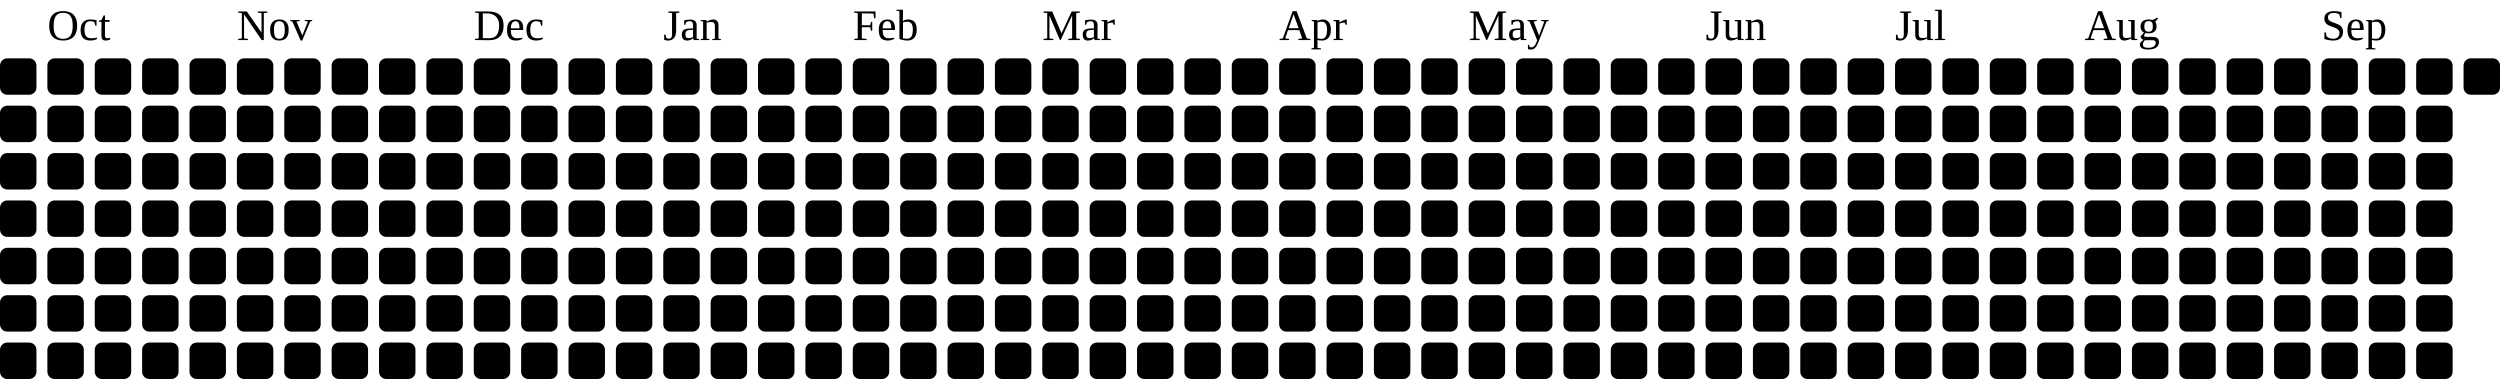
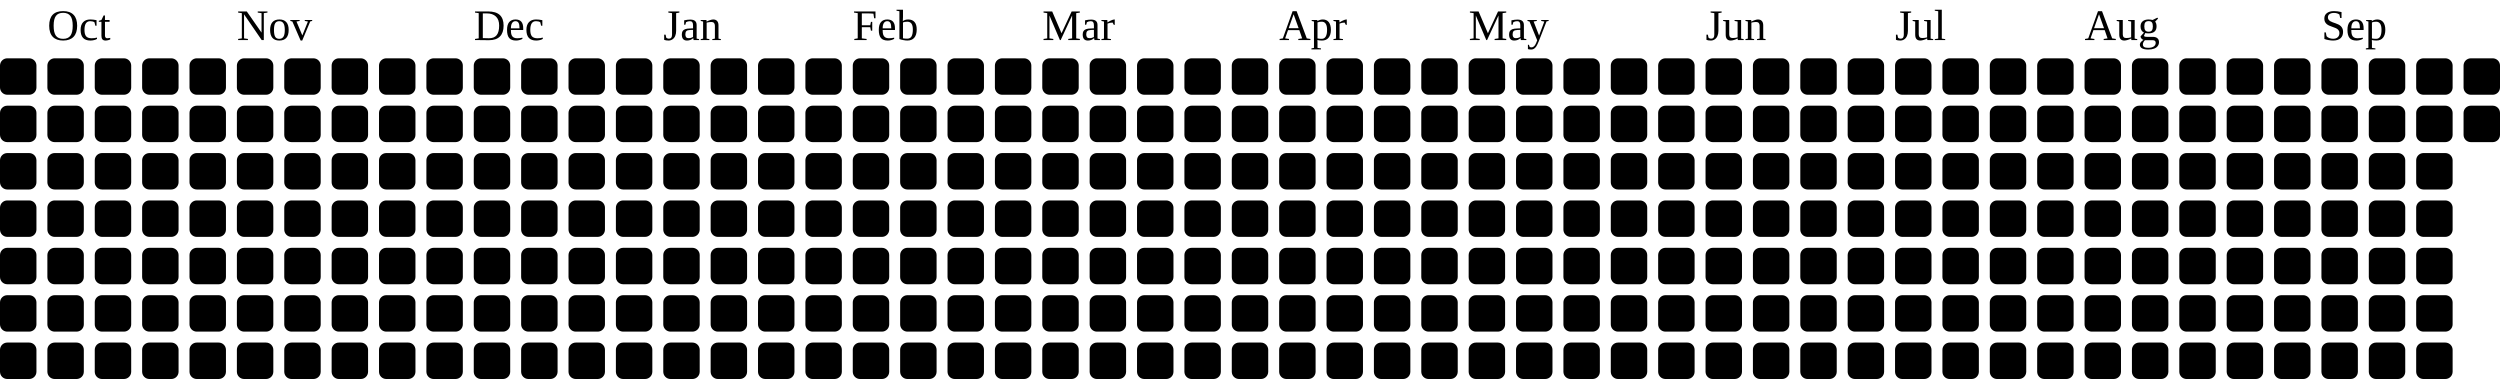
<svg xmlns="http://www.w3.org/2000/svg" role="img" aria-label="AntoninGranados's GitHub contribution graph" viewBox="0 0 686 104" width="686" height="104">
  <text x="13" y="11" class="gh-month-label">Oct</text>
  <text x="65" y="11" class="gh-month-label">Nov</text>
  <text x="130" y="11" class="gh-month-label">Dec</text>
  <text x="182" y="11" class="gh-month-label">Jan</text>
  <text x="234" y="11" class="gh-month-label">Feb</text>
  <text x="286" y="11" class="gh-month-label">Mar</text>
  <text x="351" y="11" class="gh-month-label">Apr</text>
  <text x="403" y="11" class="gh-month-label">May</text>
  <text x="468" y="11" class="gh-month-label">Jun</text>
  <text x="520" y="11" class="gh-month-label">Jul</text>
  <text x="572" y="11" class="gh-month-label">Aug</text>
  <text x="637" y="11" class="gh-month-label">Sep</text>
  <rect x="0" y="16" width="10" height="10" rx="2" ry="2" data-level="2" data-date="2025-09-28" />
  <rect x="13" y="16" width="10" height="10" rx="2" ry="2" data-level="2" data-date="2025-10-05" />
  <rect x="26" y="16" width="10" height="10" rx="2" ry="2" data-level="0" data-date="2025-10-12" />
  <rect x="39" y="16" width="10" height="10" rx="2" ry="2" data-level="0" data-date="2025-10-19" />
  <rect x="52" y="16" width="10" height="10" rx="2" ry="2" data-level="1" data-date="2025-10-26" />
  <rect x="65" y="16" width="10" height="10" rx="2" ry="2" data-level="0" data-date="2025-11-02" />
  <rect x="78" y="16" width="10" height="10" rx="2" ry="2" data-level="0" data-date="2025-11-09" />
  <rect x="91" y="16" width="10" height="10" rx="2" ry="2" data-level="2" data-date="2025-11-16" />
  <rect x="104" y="16" width="10" height="10" rx="2" ry="2" data-level="0" data-date="2025-11-23" />
  <rect x="117" y="16" width="10" height="10" rx="2" ry="2" data-level="0" data-date="2025-11-30" />
  <rect x="130" y="16" width="10" height="10" rx="2" ry="2" data-level="1" data-date="2025-12-07" />
  <rect x="143" y="16" width="10" height="10" rx="2" ry="2" data-level="0" data-date="2025-12-14" />
  <rect x="156" y="16" width="10" height="10" rx="2" ry="2" data-level="0" data-date="2025-12-21" />
  <rect x="169" y="16" width="10" height="10" rx="2" ry="2" data-level="0" data-date="2025-12-28" />
  <rect x="182" y="16" width="10" height="10" rx="2" ry="2" data-level="0" data-date="2026-01-04" />
  <rect x="195" y="16" width="10" height="10" rx="2" ry="2" data-level="1" data-date="2026-01-11" />
  <rect x="208" y="16" width="10" height="10" rx="2" ry="2" data-level="1" data-date="2026-01-18" />
  <rect x="221" y="16" width="10" height="10" rx="2" ry="2" data-level="3" data-date="2026-01-25" />
  <rect x="234" y="16" width="10" height="10" rx="2" ry="2" data-level="1" data-date="2026-02-01" />
  <rect x="247" y="16" width="10" height="10" rx="2" ry="2" data-level="2" data-date="2026-02-08" />
  <rect x="260" y="16" width="10" height="10" rx="2" ry="2" data-level="2" data-date="2026-02-15" />
  <rect x="273" y="16" width="10" height="10" rx="2" ry="2" data-level="1" data-date="2026-02-22" />
  <rect x="286" y="16" width="10" height="10" rx="2" ry="2" data-level="1" data-date="2026-03-01" />
  <rect x="299" y="16" width="10" height="10" rx="2" ry="2" data-level="0" data-date="2026-03-08" />
  <rect x="312" y="16" width="10" height="10" rx="2" ry="2" data-level="0" data-date="2026-03-15" />
  <rect x="325" y="16" width="10" height="10" rx="2" ry="2" data-level="0" data-date="2026-03-22" />
  <rect x="338" y="16" width="10" height="10" rx="2" ry="2" data-level="2" data-date="2026-03-29" />
  <rect x="351" y="16" width="10" height="10" rx="2" ry="2" data-level="0" data-date="2026-04-05" />
  <rect x="364" y="16" width="10" height="10" rx="2" ry="2" data-level="0" data-date="2026-04-12" />
  <rect x="377" y="16" width="10" height="10" rx="2" ry="2" data-level="0" data-date="2026-04-19" />
  <rect x="390" y="16" width="10" height="10" rx="2" ry="2" data-level="0" data-date="2026-04-26" />
  <rect x="403" y="16" width="10" height="10" rx="2" ry="2" data-level="0" data-date="2026-05-03" />
  <rect x="416" y="16" width="10" height="10" rx="2" ry="2" data-level="0" data-date="2026-05-10" />
  <rect x="429" y="16" width="10" height="10" rx="2" ry="2" data-level="0" data-date="2026-05-17" />
  <rect x="442" y="16" width="10" height="10" rx="2" ry="2" data-level="0" data-date="2026-05-24" />
  <rect x="455" y="16" width="10" height="10" rx="2" ry="2" data-level="0" data-date="2026-05-31" />
  <rect x="468" y="16" width="10" height="10" rx="2" ry="2" data-level="0" data-date="2026-06-07" />
  <rect x="481" y="16" width="10" height="10" rx="2" ry="2" data-level="0" data-date="2026-06-14" />
  <rect x="494" y="16" width="10" height="10" rx="2" ry="2" data-level="1" data-date="2026-06-21" />
  <rect x="507" y="16" width="10" height="10" rx="2" ry="2" data-level="1" data-date="2026-06-28" />
  <rect x="520" y="16" width="10" height="10" rx="2" ry="2" data-level="3" data-date="2026-07-05" />
  <rect x="533" y="16" width="10" height="10" rx="2" ry="2" data-level="1" data-date="2026-07-12" />
  <rect x="546" y="16" width="10" height="10" rx="2" ry="2" data-level="0" data-date="2026-07-19" />
  <rect x="559" y="16" width="10" height="10" rx="2" ry="2" data-level="0" data-date="2026-07-26" />
  <rect x="572" y="16" width="10" height="10" rx="2" ry="2" data-level="1" data-date="2026-08-02" />
  <rect x="585" y="16" width="10" height="10" rx="2" ry="2" data-level="1" data-date="2026-08-09" />
  <rect x="598" y="16" width="10" height="10" rx="2" ry="2" data-level="0" data-date="2026-08-16" />
  <rect x="611" y="16" width="10" height="10" rx="2" ry="2" data-level="0" data-date="2026-08-23" />
  <rect x="624" y="16" width="10" height="10" rx="2" ry="2" data-level="0" data-date="2026-08-30" />
  <rect x="637" y="16" width="10" height="10" rx="2" ry="2" data-level="0" data-date="2026-09-06" />
  <rect x="650" y="16" width="10" height="10" rx="2" ry="2" data-level="0" data-date="2026-09-13" />
  <rect x="663" y="16" width="10" height="10" rx="2" ry="2" data-level="0" data-date="2026-09-20" />
-   <rect x="676" y="16" width="10" height="10" rx="2" ry="2" data-level="1" data-date="2026-09-27" />
+   <rect x="676" y="16" width="10" height="10" rx="2" ry="2" data-level="2" data-date="2026-09-27" />
  <rect x="0" y="29" width="10" height="10" rx="2" ry="2" data-level="2" data-date="2025-09-29" />
  <rect x="13" y="29" width="10" height="10" rx="2" ry="2" data-level="0" data-date="2025-10-06" />
  <rect x="26" y="29" width="10" height="10" rx="2" ry="2" data-level="0" data-date="2025-10-13" />
  <rect x="39" y="29" width="10" height="10" rx="2" ry="2" data-level="0" data-date="2025-10-20" />
  <rect x="52" y="29" width="10" height="10" rx="2" ry="2" data-level="0" data-date="2025-10-27" />
  <rect x="65" y="29" width="10" height="10" rx="2" ry="2" data-level="1" data-date="2025-11-03" />
  <rect x="78" y="29" width="10" height="10" rx="2" ry="2" data-level="0" data-date="2025-11-10" />
  <rect x="91" y="29" width="10" height="10" rx="2" ry="2" data-level="1" data-date="2025-11-17" />
  <rect x="104" y="29" width="10" height="10" rx="2" ry="2" data-level="1" data-date="2025-11-24" />
  <rect x="117" y="29" width="10" height="10" rx="2" ry="2" data-level="0" data-date="2025-12-01" />
  <rect x="130" y="29" width="10" height="10" rx="2" ry="2" data-level="1" data-date="2025-12-08" />
  <rect x="143" y="29" width="10" height="10" rx="2" ry="2" data-level="2" data-date="2025-12-15" />
  <rect x="156" y="29" width="10" height="10" rx="2" ry="2" data-level="0" data-date="2025-12-22" />
  <rect x="169" y="29" width="10" height="10" rx="2" ry="2" data-level="0" data-date="2025-12-29" />
  <rect x="182" y="29" width="10" height="10" rx="2" ry="2" data-level="0" data-date="2026-01-05" />
  <rect x="195" y="29" width="10" height="10" rx="2" ry="2" data-level="1" data-date="2026-01-12" />
  <rect x="208" y="29" width="10" height="10" rx="2" ry="2" data-level="0" data-date="2026-01-19" />
  <rect x="221" y="29" width="10" height="10" rx="2" ry="2" data-level="2" data-date="2026-01-26" />
  <rect x="234" y="29" width="10" height="10" rx="2" ry="2" data-level="0" data-date="2026-02-02" />
  <rect x="247" y="29" width="10" height="10" rx="2" ry="2" data-level="1" data-date="2026-02-09" />
  <rect x="260" y="29" width="10" height="10" rx="2" ry="2" data-level="2" data-date="2026-02-16" />
  <rect x="273" y="29" width="10" height="10" rx="2" ry="2" data-level="0" data-date="2026-02-23" />
  <rect x="286" y="29" width="10" height="10" rx="2" ry="2" data-level="1" data-date="2026-03-02" />
  <rect x="299" y="29" width="10" height="10" rx="2" ry="2" data-level="1" data-date="2026-03-09" />
  <rect x="312" y="29" width="10" height="10" rx="2" ry="2" data-level="0" data-date="2026-03-16" />
  <rect x="325" y="29" width="10" height="10" rx="2" ry="2" data-level="0" data-date="2026-03-23" />
  <rect x="338" y="29" width="10" height="10" rx="2" ry="2" data-level="1" data-date="2026-03-30" />
  <rect x="351" y="29" width="10" height="10" rx="2" ry="2" data-level="0" data-date="2026-04-06" />
  <rect x="364" y="29" width="10" height="10" rx="2" ry="2" data-level="0" data-date="2026-04-13" />
  <rect x="377" y="29" width="10" height="10" rx="2" ry="2" data-level="0" data-date="2026-04-20" />
  <rect x="390" y="29" width="10" height="10" rx="2" ry="2" data-level="0" data-date="2026-04-27" />
  <rect x="403" y="29" width="10" height="10" rx="2" ry="2" data-level="1" data-date="2026-05-04" />
  <rect x="416" y="29" width="10" height="10" rx="2" ry="2" data-level="1" data-date="2026-05-11" />
  <rect x="429" y="29" width="10" height="10" rx="2" ry="2" data-level="0" data-date="2026-05-18" />
  <rect x="442" y="29" width="10" height="10" rx="2" ry="2" data-level="0" data-date="2026-05-25" />
  <rect x="455" y="29" width="10" height="10" rx="2" ry="2" data-level="0" data-date="2026-06-01" />
  <rect x="468" y="29" width="10" height="10" rx="2" ry="2" data-level="4" data-date="2026-06-08" />
  <rect x="481" y="29" width="10" height="10" rx="2" ry="2" data-level="0" data-date="2026-06-15" />
  <rect x="494" y="29" width="10" height="10" rx="2" ry="2" data-level="1" data-date="2026-06-22" />
  <rect x="507" y="29" width="10" height="10" rx="2" ry="2" data-level="1" data-date="2026-06-29" />
  <rect x="520" y="29" width="10" height="10" rx="2" ry="2" data-level="2" data-date="2026-07-06" />
  <rect x="533" y="29" width="10" height="10" rx="2" ry="2" data-level="0" data-date="2026-07-13" />
  <rect x="546" y="29" width="10" height="10" rx="2" ry="2" data-level="1" data-date="2026-07-20" />
  <rect x="559" y="29" width="10" height="10" rx="2" ry="2" data-level="0" data-date="2026-07-27" />
  <rect x="572" y="29" width="10" height="10" rx="2" ry="2" data-level="1" data-date="2026-08-03" />
  <rect x="585" y="29" width="10" height="10" rx="2" ry="2" data-level="1" data-date="2026-08-10" />
  <rect x="598" y="29" width="10" height="10" rx="2" ry="2" data-level="0" data-date="2026-08-17" />
  <rect x="611" y="29" width="10" height="10" rx="2" ry="2" data-level="1" data-date="2026-08-24" />
  <rect x="624" y="29" width="10" height="10" rx="2" ry="2" data-level="0" data-date="2026-08-31" />
  <rect x="637" y="29" width="10" height="10" rx="2" ry="2" data-level="0" data-date="2026-09-07" />
  <rect x="650" y="29" width="10" height="10" rx="2" ry="2" data-level="0" data-date="2026-09-14" />
  <rect x="663" y="29" width="10" height="10" rx="2" ry="2" data-level="0" data-date="2026-09-21" />
+   <rect x="676" y="29" width="10" height="10" rx="2" ry="2" data-level="1" data-date="2026-09-28" />
  <rect x="0" y="42" width="10" height="10" rx="2" ry="2" data-level="0" data-date="2025-09-30" />
  <rect x="13" y="42" width="10" height="10" rx="2" ry="2" data-level="1" data-date="2025-10-07" />
  <rect x="26" y="42" width="10" height="10" rx="2" ry="2" data-level="0" data-date="2025-10-14" />
  <rect x="39" y="42" width="10" height="10" rx="2" ry="2" data-level="1" data-date="2025-10-21" />
  <rect x="52" y="42" width="10" height="10" rx="2" ry="2" data-level="0" data-date="2025-10-28" />
  <rect x="65" y="42" width="10" height="10" rx="2" ry="2" data-level="0" data-date="2025-11-04" />
  <rect x="78" y="42" width="10" height="10" rx="2" ry="2" data-level="0" data-date="2025-11-11" />
  <rect x="91" y="42" width="10" height="10" rx="2" ry="2" data-level="0" data-date="2025-11-18" />
  <rect x="104" y="42" width="10" height="10" rx="2" ry="2" data-level="4" data-date="2025-11-25" />
  <rect x="117" y="42" width="10" height="10" rx="2" ry="2" data-level="1" data-date="2025-12-02" />
  <rect x="130" y="42" width="10" height="10" rx="2" ry="2" data-level="1" data-date="2025-12-09" />
  <rect x="143" y="42" width="10" height="10" rx="2" ry="2" data-level="4" data-date="2025-12-16" />
  <rect x="156" y="42" width="10" height="10" rx="2" ry="2" data-level="0" data-date="2025-12-23" />
  <rect x="169" y="42" width="10" height="10" rx="2" ry="2" data-level="0" data-date="2025-12-30" />
  <rect x="182" y="42" width="10" height="10" rx="2" ry="2" data-level="0" data-date="2026-01-06" />
  <rect x="195" y="42" width="10" height="10" rx="2" ry="2" data-level="0" data-date="2026-01-13" />
  <rect x="208" y="42" width="10" height="10" rx="2" ry="2" data-level="2" data-date="2026-01-20" />
  <rect x="221" y="42" width="10" height="10" rx="2" ry="2" data-level="1" data-date="2026-01-27" />
  <rect x="234" y="42" width="10" height="10" rx="2" ry="2" data-level="1" data-date="2026-02-03" />
  <rect x="247" y="42" width="10" height="10" rx="2" ry="2" data-level="1" data-date="2026-02-10" />
  <rect x="260" y="42" width="10" height="10" rx="2" ry="2" data-level="1" data-date="2026-02-17" />
  <rect x="273" y="42" width="10" height="10" rx="2" ry="2" data-level="0" data-date="2026-02-24" />
  <rect x="286" y="42" width="10" height="10" rx="2" ry="2" data-level="0" data-date="2026-03-03" />
  <rect x="299" y="42" width="10" height="10" rx="2" ry="2" data-level="1" data-date="2026-03-10" />
  <rect x="312" y="42" width="10" height="10" rx="2" ry="2" data-level="0" data-date="2026-03-17" />
  <rect x="325" y="42" width="10" height="10" rx="2" ry="2" data-level="0" data-date="2026-03-24" />
  <rect x="338" y="42" width="10" height="10" rx="2" ry="2" data-level="2" data-date="2026-03-31" />
  <rect x="351" y="42" width="10" height="10" rx="2" ry="2" data-level="0" data-date="2026-04-07" />
  <rect x="364" y="42" width="10" height="10" rx="2" ry="2" data-level="0" data-date="2026-04-14" />
  <rect x="377" y="42" width="10" height="10" rx="2" ry="2" data-level="1" data-date="2026-04-21" />
  <rect x="390" y="42" width="10" height="10" rx="2" ry="2" data-level="0" data-date="2026-04-28" />
  <rect x="403" y="42" width="10" height="10" rx="2" ry="2" data-level="0" data-date="2026-05-05" />
  <rect x="416" y="42" width="10" height="10" rx="2" ry="2" data-level="0" data-date="2026-05-12" />
  <rect x="429" y="42" width="10" height="10" rx="2" ry="2" data-level="0" data-date="2026-05-19" />
  <rect x="442" y="42" width="10" height="10" rx="2" ry="2" data-level="0" data-date="2026-05-26" />
  <rect x="455" y="42" width="10" height="10" rx="2" ry="2" data-level="1" data-date="2026-06-02" />
  <rect x="468" y="42" width="10" height="10" rx="2" ry="2" data-level="4" data-date="2026-06-09" />
  <rect x="481" y="42" width="10" height="10" rx="2" ry="2" data-level="2" data-date="2026-06-16" />
  <rect x="494" y="42" width="10" height="10" rx="2" ry="2" data-level="2" data-date="2026-06-23" />
  <rect x="507" y="42" width="10" height="10" rx="2" ry="2" data-level="1" data-date="2026-06-30" />
  <rect x="520" y="42" width="10" height="10" rx="2" ry="2" data-level="1" data-date="2026-07-07" />
  <rect x="533" y="42" width="10" height="10" rx="2" ry="2" data-level="0" data-date="2026-07-14" />
  <rect x="546" y="42" width="10" height="10" rx="2" ry="2" data-level="2" data-date="2026-07-21" />
  <rect x="559" y="42" width="10" height="10" rx="2" ry="2" data-level="0" data-date="2026-07-28" />
  <rect x="572" y="42" width="10" height="10" rx="2" ry="2" data-level="0" data-date="2026-08-04" />
  <rect x="585" y="42" width="10" height="10" rx="2" ry="2" data-level="0" data-date="2026-08-11" />
  <rect x="598" y="42" width="10" height="10" rx="2" ry="2" data-level="3" data-date="2026-08-18" />
  <rect x="611" y="42" width="10" height="10" rx="2" ry="2" data-level="0" data-date="2026-08-25" />
  <rect x="624" y="42" width="10" height="10" rx="2" ry="2" data-level="0" data-date="2026-09-01" />
  <rect x="637" y="42" width="10" height="10" rx="2" ry="2" data-level="1" data-date="2026-09-08" />
  <rect x="650" y="42" width="10" height="10" rx="2" ry="2" data-level="0" data-date="2026-09-15" />
  <rect x="663" y="42" width="10" height="10" rx="2" ry="2" data-level="0" data-date="2026-09-22" />
  <rect x="0" y="55" width="10" height="10" rx="2" ry="2" data-level="1" data-date="2025-10-01" />
  <rect x="13" y="55" width="10" height="10" rx="2" ry="2" data-level="0" data-date="2025-10-08" />
  <rect x="26" y="55" width="10" height="10" rx="2" ry="2" data-level="1" data-date="2025-10-15" />
  <rect x="39" y="55" width="10" height="10" rx="2" ry="2" data-level="2" data-date="2025-10-22" />
  <rect x="52" y="55" width="10" height="10" rx="2" ry="2" data-level="0" data-date="2025-10-29" />
  <rect x="65" y="55" width="10" height="10" rx="2" ry="2" data-level="3" data-date="2025-11-05" />
  <rect x="78" y="55" width="10" height="10" rx="2" ry="2" data-level="0" data-date="2025-11-12" />
  <rect x="91" y="55" width="10" height="10" rx="2" ry="2" data-level="0" data-date="2025-11-19" />
  <rect x="104" y="55" width="10" height="10" rx="2" ry="2" data-level="0" data-date="2025-11-26" />
  <rect x="117" y="55" width="10" height="10" rx="2" ry="2" data-level="2" data-date="2025-12-03" />
  <rect x="130" y="55" width="10" height="10" rx="2" ry="2" data-level="0" data-date="2025-12-10" />
  <rect x="143" y="55" width="10" height="10" rx="2" ry="2" data-level="1" data-date="2025-12-17" />
  <rect x="156" y="55" width="10" height="10" rx="2" ry="2" data-level="0" data-date="2025-12-24" />
  <rect x="169" y="55" width="10" height="10" rx="2" ry="2" data-level="1" data-date="2025-12-31" />
  <rect x="182" y="55" width="10" height="10" rx="2" ry="2" data-level="0" data-date="2026-01-07" />
  <rect x="195" y="55" width="10" height="10" rx="2" ry="2" data-level="4" data-date="2026-01-14" />
  <rect x="208" y="55" width="10" height="10" rx="2" ry="2" data-level="0" data-date="2026-01-21" />
  <rect x="221" y="55" width="10" height="10" rx="2" ry="2" data-level="1" data-date="2026-01-28" />
  <rect x="234" y="55" width="10" height="10" rx="2" ry="2" data-level="0" data-date="2026-02-04" />
  <rect x="247" y="55" width="10" height="10" rx="2" ry="2" data-level="3" data-date="2026-02-11" />
  <rect x="260" y="55" width="10" height="10" rx="2" ry="2" data-level="1" data-date="2026-02-18" />
  <rect x="273" y="55" width="10" height="10" rx="2" ry="2" data-level="3" data-date="2026-02-25" />
  <rect x="286" y="55" width="10" height="10" rx="2" ry="2" data-level="0" data-date="2026-03-04" />
  <rect x="299" y="55" width="10" height="10" rx="2" ry="2" data-level="1" data-date="2026-03-11" />
  <rect x="312" y="55" width="10" height="10" rx="2" ry="2" data-level="0" data-date="2026-03-18" />
  <rect x="325" y="55" width="10" height="10" rx="2" ry="2" data-level="0" data-date="2026-03-25" />
  <rect x="338" y="55" width="10" height="10" rx="2" ry="2" data-level="1" data-date="2026-04-01" />
  <rect x="351" y="55" width="10" height="10" rx="2" ry="2" data-level="0" data-date="2026-04-08" />
  <rect x="364" y="55" width="10" height="10" rx="2" ry="2" data-level="0" data-date="2026-04-15" />
  <rect x="377" y="55" width="10" height="10" rx="2" ry="2" data-level="1" data-date="2026-04-22" />
  <rect x="390" y="55" width="10" height="10" rx="2" ry="2" data-level="0" data-date="2026-04-29" />
  <rect x="403" y="55" width="10" height="10" rx="2" ry="2" data-level="0" data-date="2026-05-06" />
  <rect x="416" y="55" width="10" height="10" rx="2" ry="2" data-level="0" data-date="2026-05-13" />
  <rect x="429" y="55" width="10" height="10" rx="2" ry="2" data-level="0" data-date="2026-05-20" />
  <rect x="442" y="55" width="10" height="10" rx="2" ry="2" data-level="0" data-date="2026-05-27" />
  <rect x="455" y="55" width="10" height="10" rx="2" ry="2" data-level="0" data-date="2026-06-03" />
  <rect x="468" y="55" width="10" height="10" rx="2" ry="2" data-level="1" data-date="2026-06-10" />
  <rect x="481" y="55" width="10" height="10" rx="2" ry="2" data-level="1" data-date="2026-06-17" />
  <rect x="494" y="55" width="10" height="10" rx="2" ry="2" data-level="2" data-date="2026-06-24" />
  <rect x="507" y="55" width="10" height="10" rx="2" ry="2" data-level="2" data-date="2026-07-01" />
  <rect x="520" y="55" width="10" height="10" rx="2" ry="2" data-level="2" data-date="2026-07-08" />
  <rect x="533" y="55" width="10" height="10" rx="2" ry="2" data-level="1" data-date="2026-07-15" />
  <rect x="546" y="55" width="10" height="10" rx="2" ry="2" data-level="0" data-date="2026-07-22" />
  <rect x="559" y="55" width="10" height="10" rx="2" ry="2" data-level="1" data-date="2026-07-29" />
  <rect x="572" y="55" width="10" height="10" rx="2" ry="2" data-level="0" data-date="2026-08-05" />
  <rect x="585" y="55" width="10" height="10" rx="2" ry="2" data-level="0" data-date="2026-08-12" />
  <rect x="598" y="55" width="10" height="10" rx="2" ry="2" data-level="0" data-date="2026-08-19" />
  <rect x="611" y="55" width="10" height="10" rx="2" ry="2" data-level="1" data-date="2026-08-26" />
  <rect x="624" y="55" width="10" height="10" rx="2" ry="2" data-level="1" data-date="2026-09-02" />
  <rect x="637" y="55" width="10" height="10" rx="2" ry="2" data-level="0" data-date="2026-09-09" />
  <rect x="650" y="55" width="10" height="10" rx="2" ry="2" data-level="0" data-date="2026-09-16" />
  <rect x="663" y="55" width="10" height="10" rx="2" ry="2" data-level="1" data-date="2026-09-23" />
  <rect x="0" y="68" width="10" height="10" rx="2" ry="2" data-level="0" data-date="2025-10-02" />
  <rect x="13" y="68" width="10" height="10" rx="2" ry="2" data-level="2" data-date="2025-10-09" />
  <rect x="26" y="68" width="10" height="10" rx="2" ry="2" data-level="1" data-date="2025-10-16" />
  <rect x="39" y="68" width="10" height="10" rx="2" ry="2" data-level="0" data-date="2025-10-23" />
  <rect x="52" y="68" width="10" height="10" rx="2" ry="2" data-level="0" data-date="2025-10-30" />
  <rect x="65" y="68" width="10" height="10" rx="2" ry="2" data-level="2" data-date="2025-11-06" />
  <rect x="78" y="68" width="10" height="10" rx="2" ry="2" data-level="0" data-date="2025-11-13" />
  <rect x="91" y="68" width="10" height="10" rx="2" ry="2" data-level="0" data-date="2025-11-20" />
  <rect x="104" y="68" width="10" height="10" rx="2" ry="2" data-level="4" data-date="2025-11-27" />
  <rect x="117" y="68" width="10" height="10" rx="2" ry="2" data-level="1" data-date="2025-12-04" />
  <rect x="130" y="68" width="10" height="10" rx="2" ry="2" data-level="2" data-date="2025-12-11" />
  <rect x="143" y="68" width="10" height="10" rx="2" ry="2" data-level="2" data-date="2025-12-18" />
  <rect x="156" y="68" width="10" height="10" rx="2" ry="2" data-level="2" data-date="2025-12-25" />
  <rect x="169" y="68" width="10" height="10" rx="2" ry="2" data-level="1" data-date="2026-01-01" />
  <rect x="182" y="68" width="10" height="10" rx="2" ry="2" data-level="2" data-date="2026-01-08" />
  <rect x="195" y="68" width="10" height="10" rx="2" ry="2" data-level="2" data-date="2026-01-15" />
  <rect x="208" y="68" width="10" height="10" rx="2" ry="2" data-level="2" data-date="2026-01-22" />
  <rect x="221" y="68" width="10" height="10" rx="2" ry="2" data-level="1" data-date="2026-01-29" />
  <rect x="234" y="68" width="10" height="10" rx="2" ry="2" data-level="0" data-date="2026-02-05" />
  <rect x="247" y="68" width="10" height="10" rx="2" ry="2" data-level="0" data-date="2026-02-12" />
  <rect x="260" y="68" width="10" height="10" rx="2" ry="2" data-level="1" data-date="2026-02-19" />
  <rect x="273" y="68" width="10" height="10" rx="2" ry="2" data-level="4" data-date="2026-02-26" />
  <rect x="286" y="68" width="10" height="10" rx="2" ry="2" data-level="0" data-date="2026-03-05" />
  <rect x="299" y="68" width="10" height="10" rx="2" ry="2" data-level="4" data-date="2026-03-12" />
  <rect x="312" y="68" width="10" height="10" rx="2" ry="2" data-level="0" data-date="2026-03-19" />
  <rect x="325" y="68" width="10" height="10" rx="2" ry="2" data-level="4" data-date="2026-03-26" />
  <rect x="338" y="68" width="10" height="10" rx="2" ry="2" data-level="0" data-date="2026-04-02" />
  <rect x="351" y="68" width="10" height="10" rx="2" ry="2" data-level="0" data-date="2026-04-09" />
  <rect x="364" y="68" width="10" height="10" rx="2" ry="2" data-level="0" data-date="2026-04-16" />
  <rect x="377" y="68" width="10" height="10" rx="2" ry="2" data-level="2" data-date="2026-04-23" />
  <rect x="390" y="68" width="10" height="10" rx="2" ry="2" data-level="0" data-date="2026-04-30" />
  <rect x="403" y="68" width="10" height="10" rx="2" ry="2" data-level="0" data-date="2026-05-07" />
  <rect x="416" y="68" width="10" height="10" rx="2" ry="2" data-level="0" data-date="2026-05-14" />
  <rect x="429" y="68" width="10" height="10" rx="2" ry="2" data-level="0" data-date="2026-05-21" />
  <rect x="442" y="68" width="10" height="10" rx="2" ry="2" data-level="0" data-date="2026-05-28" />
  <rect x="455" y="68" width="10" height="10" rx="2" ry="2" data-level="0" data-date="2026-06-04" />
  <rect x="468" y="68" width="10" height="10" rx="2" ry="2" data-level="4" data-date="2026-06-11" />
  <rect x="481" y="68" width="10" height="10" rx="2" ry="2" data-level="3" data-date="2026-06-18" />
  <rect x="494" y="68" width="10" height="10" rx="2" ry="2" data-level="3" data-date="2026-06-25" />
  <rect x="507" y="68" width="10" height="10" rx="2" ry="2" data-level="1" data-date="2026-07-02" />
  <rect x="520" y="68" width="10" height="10" rx="2" ry="2" data-level="2" data-date="2026-07-09" />
  <rect x="533" y="68" width="10" height="10" rx="2" ry="2" data-level="1" data-date="2026-07-16" />
  <rect x="546" y="68" width="10" height="10" rx="2" ry="2" data-level="1" data-date="2026-07-23" />
  <rect x="559" y="68" width="10" height="10" rx="2" ry="2" data-level="1" data-date="2026-07-30" />
  <rect x="572" y="68" width="10" height="10" rx="2" ry="2" data-level="1" data-date="2026-08-06" />
  <rect x="585" y="68" width="10" height="10" rx="2" ry="2" data-level="0" data-date="2026-08-13" />
  <rect x="598" y="68" width="10" height="10" rx="2" ry="2" data-level="1" data-date="2026-08-20" />
  <rect x="611" y="68" width="10" height="10" rx="2" ry="2" data-level="0" data-date="2026-08-27" />
  <rect x="624" y="68" width="10" height="10" rx="2" ry="2" data-level="2" data-date="2026-09-03" />
  <rect x="637" y="68" width="10" height="10" rx="2" ry="2" data-level="1" data-date="2026-09-10" />
  <rect x="650" y="68" width="10" height="10" rx="2" ry="2" data-level="0" data-date="2026-09-17" />
  <rect x="663" y="68" width="10" height="10" rx="2" ry="2" data-level="2" data-date="2026-09-24" />
  <rect x="0" y="81" width="10" height="10" rx="2" ry="2" data-level="0" data-date="2025-10-03" />
  <rect x="13" y="81" width="10" height="10" rx="2" ry="2" data-level="1" data-date="2025-10-10" />
  <rect x="26" y="81" width="10" height="10" rx="2" ry="2" data-level="1" data-date="2025-10-17" />
  <rect x="39" y="81" width="10" height="10" rx="2" ry="2" data-level="0" data-date="2025-10-24" />
  <rect x="52" y="81" width="10" height="10" rx="2" ry="2" data-level="0" data-date="2025-10-31" />
  <rect x="65" y="81" width="10" height="10" rx="2" ry="2" data-level="1" data-date="2025-11-07" />
  <rect x="78" y="81" width="10" height="10" rx="2" ry="2" data-level="2" data-date="2025-11-14" />
  <rect x="91" y="81" width="10" height="10" rx="2" ry="2" data-level="1" data-date="2025-11-21" />
  <rect x="104" y="81" width="10" height="10" rx="2" ry="2" data-level="2" data-date="2025-11-28" />
  <rect x="117" y="81" width="10" height="10" rx="2" ry="2" data-level="1" data-date="2025-12-05" />
  <rect x="130" y="81" width="10" height="10" rx="2" ry="2" data-level="3" data-date="2025-12-12" />
  <rect x="143" y="81" width="10" height="10" rx="2" ry="2" data-level="2" data-date="2025-12-19" />
  <rect x="156" y="81" width="10" height="10" rx="2" ry="2" data-level="1" data-date="2025-12-26" />
  <rect x="169" y="81" width="10" height="10" rx="2" ry="2" data-level="0" data-date="2026-01-02" />
  <rect x="182" y="81" width="10" height="10" rx="2" ry="2" data-level="1" data-date="2026-01-09" />
  <rect x="195" y="81" width="10" height="10" rx="2" ry="2" data-level="1" data-date="2026-01-16" />
  <rect x="208" y="81" width="10" height="10" rx="2" ry="2" data-level="3" data-date="2026-01-23" />
  <rect x="221" y="81" width="10" height="10" rx="2" ry="2" data-level="3" data-date="2026-01-30" />
  <rect x="234" y="81" width="10" height="10" rx="2" ry="2" data-level="1" data-date="2026-02-06" />
  <rect x="247" y="81" width="10" height="10" rx="2" ry="2" data-level="1" data-date="2026-02-13" />
  <rect x="260" y="81" width="10" height="10" rx="2" ry="2" data-level="0" data-date="2026-02-20" />
  <rect x="273" y="81" width="10" height="10" rx="2" ry="2" data-level="0" data-date="2026-02-27" />
  <rect x="286" y="81" width="10" height="10" rx="2" ry="2" data-level="1" data-date="2026-03-06" />
  <rect x="299" y="81" width="10" height="10" rx="2" ry="2" data-level="1" data-date="2026-03-13" />
  <rect x="312" y="81" width="10" height="10" rx="2" ry="2" data-level="0" data-date="2026-03-20" />
  <rect x="325" y="81" width="10" height="10" rx="2" ry="2" data-level="2" data-date="2026-03-27" />
  <rect x="338" y="81" width="10" height="10" rx="2" ry="2" data-level="0" data-date="2026-04-03" />
  <rect x="351" y="81" width="10" height="10" rx="2" ry="2" data-level="0" data-date="2026-04-10" />
  <rect x="364" y="81" width="10" height="10" rx="2" ry="2" data-level="0" data-date="2026-04-17" />
  <rect x="377" y="81" width="10" height="10" rx="2" ry="2" data-level="0" data-date="2026-04-24" />
  <rect x="390" y="81" width="10" height="10" rx="2" ry="2" data-level="0" data-date="2026-05-01" />
  <rect x="403" y="81" width="10" height="10" rx="2" ry="2" data-level="0" data-date="2026-05-08" />
  <rect x="416" y="81" width="10" height="10" rx="2" ry="2" data-level="4" data-date="2026-05-15" />
  <rect x="429" y="81" width="10" height="10" rx="2" ry="2" data-level="0" data-date="2026-05-22" />
  <rect x="442" y="81" width="10" height="10" rx="2" ry="2" data-level="0" data-date="2026-05-29" />
  <rect x="455" y="81" width="10" height="10" rx="2" ry="2" data-level="1" data-date="2026-06-05" />
  <rect x="468" y="81" width="10" height="10" rx="2" ry="2" data-level="4" data-date="2026-06-12" />
  <rect x="481" y="81" width="10" height="10" rx="2" ry="2" data-level="1" data-date="2026-06-19" />
  <rect x="494" y="81" width="10" height="10" rx="2" ry="2" data-level="1" data-date="2026-06-26" />
  <rect x="507" y="81" width="10" height="10" rx="2" ry="2" data-level="2" data-date="2026-07-03" />
  <rect x="520" y="81" width="10" height="10" rx="2" ry="2" data-level="0" data-date="2026-07-10" />
  <rect x="533" y="81" width="10" height="10" rx="2" ry="2" data-level="1" data-date="2026-07-17" />
  <rect x="546" y="81" width="10" height="10" rx="2" ry="2" data-level="0" data-date="2026-07-24" />
  <rect x="559" y="81" width="10" height="10" rx="2" ry="2" data-level="1" data-date="2026-07-31" />
  <rect x="572" y="81" width="10" height="10" rx="2" ry="2" data-level="1" data-date="2026-08-07" />
  <rect x="585" y="81" width="10" height="10" rx="2" ry="2" data-level="1" data-date="2026-08-14" />
  <rect x="598" y="81" width="10" height="10" rx="2" ry="2" data-level="1" data-date="2026-08-21" />
  <rect x="611" y="81" width="10" height="10" rx="2" ry="2" data-level="1" data-date="2026-08-28" />
  <rect x="624" y="81" width="10" height="10" rx="2" ry="2" data-level="1" data-date="2026-09-04" />
  <rect x="637" y="81" width="10" height="10" rx="2" ry="2" data-level="1" data-date="2026-09-11" />
  <rect x="650" y="81" width="10" height="10" rx="2" ry="2" data-level="0" data-date="2026-09-18" />
  <rect x="663" y="81" width="10" height="10" rx="2" ry="2" data-level="4" data-date="2026-09-25" />
  <rect x="0" y="94" width="10" height="10" rx="2" ry="2" data-level="4" data-date="2025-10-04" />
  <rect x="13" y="94" width="10" height="10" rx="2" ry="2" data-level="0" data-date="2025-10-11" />
  <rect x="26" y="94" width="10" height="10" rx="2" ry="2" data-level="2" data-date="2025-10-18" />
  <rect x="39" y="94" width="10" height="10" rx="2" ry="2" data-level="1" data-date="2025-10-25" />
  <rect x="52" y="94" width="10" height="10" rx="2" ry="2" data-level="0" data-date="2025-11-01" />
  <rect x="65" y="94" width="10" height="10" rx="2" ry="2" data-level="1" data-date="2025-11-08" />
  <rect x="78" y="94" width="10" height="10" rx="2" ry="2" data-level="1" data-date="2025-11-15" />
  <rect x="91" y="94" width="10" height="10" rx="2" ry="2" data-level="0" data-date="2025-11-22" />
  <rect x="104" y="94" width="10" height="10" rx="2" ry="2" data-level="1" data-date="2025-11-29" />
  <rect x="117" y="94" width="10" height="10" rx="2" ry="2" data-level="1" data-date="2025-12-06" />
  <rect x="130" y="94" width="10" height="10" rx="2" ry="2" data-level="1" data-date="2025-12-13" />
  <rect x="143" y="94" width="10" height="10" rx="2" ry="2" data-level="0" data-date="2025-12-20" />
  <rect x="156" y="94" width="10" height="10" rx="2" ry="2" data-level="1" data-date="2025-12-27" />
  <rect x="169" y="94" width="10" height="10" rx="2" ry="2" data-level="1" data-date="2026-01-03" />
  <rect x="182" y="94" width="10" height="10" rx="2" ry="2" data-level="1" data-date="2026-01-10" />
  <rect x="195" y="94" width="10" height="10" rx="2" ry="2" data-level="0" data-date="2026-01-17" />
  <rect x="208" y="94" width="10" height="10" rx="2" ry="2" data-level="0" data-date="2026-01-24" />
  <rect x="221" y="94" width="10" height="10" rx="2" ry="2" data-level="2" data-date="2026-01-31" />
  <rect x="234" y="94" width="10" height="10" rx="2" ry="2" data-level="0" data-date="2026-02-07" />
  <rect x="247" y="94" width="10" height="10" rx="2" ry="2" data-level="0" data-date="2026-02-14" />
  <rect x="260" y="94" width="10" height="10" rx="2" ry="2" data-level="0" data-date="2026-02-21" />
  <rect x="273" y="94" width="10" height="10" rx="2" ry="2" data-level="1" data-date="2026-02-28" />
  <rect x="286" y="94" width="10" height="10" rx="2" ry="2" data-level="0" data-date="2026-03-07" />
  <rect x="299" y="94" width="10" height="10" rx="2" ry="2" data-level="0" data-date="2026-03-14" />
  <rect x="312" y="94" width="10" height="10" rx="2" ry="2" data-level="0" data-date="2026-03-21" />
  <rect x="325" y="94" width="10" height="10" rx="2" ry="2" data-level="1" data-date="2026-03-28" />
  <rect x="338" y="94" width="10" height="10" rx="2" ry="2" data-level="0" data-date="2026-04-04" />
  <rect x="351" y="94" width="10" height="10" rx="2" ry="2" data-level="0" data-date="2026-04-11" />
  <rect x="364" y="94" width="10" height="10" rx="2" ry="2" data-level="0" data-date="2026-04-18" />
  <rect x="377" y="94" width="10" height="10" rx="2" ry="2" data-level="0" data-date="2026-04-25" />
  <rect x="390" y="94" width="10" height="10" rx="2" ry="2" data-level="0" data-date="2026-05-02" />
  <rect x="403" y="94" width="10" height="10" rx="2" ry="2" data-level="4" data-date="2026-05-09" />
  <rect x="416" y="94" width="10" height="10" rx="2" ry="2" data-level="2" data-date="2026-05-16" />
  <rect x="429" y="94" width="10" height="10" rx="2" ry="2" data-level="0" data-date="2026-05-23" />
  <rect x="442" y="94" width="10" height="10" rx="2" ry="2" data-level="0" data-date="2026-05-30" />
  <rect x="455" y="94" width="10" height="10" rx="2" ry="2" data-level="0" data-date="2026-06-06" />
  <rect x="468" y="94" width="10" height="10" rx="2" ry="2" data-level="1" data-date="2026-06-13" />
  <rect x="481" y="94" width="10" height="10" rx="2" ry="2" data-level="2" data-date="2026-06-20" />
  <rect x="494" y="94" width="10" height="10" rx="2" ry="2" data-level="0" data-date="2026-06-27" />
  <rect x="507" y="94" width="10" height="10" rx="2" ry="2" data-level="1" data-date="2026-07-04" />
  <rect x="520" y="94" width="10" height="10" rx="2" ry="2" data-level="1" data-date="2026-07-11" />
  <rect x="533" y="94" width="10" height="10" rx="2" ry="2" data-level="2" data-date="2026-07-18" />
  <rect x="546" y="94" width="10" height="10" rx="2" ry="2" data-level="1" data-date="2026-07-25" />
  <rect x="559" y="94" width="10" height="10" rx="2" ry="2" data-level="1" data-date="2026-08-01" />
  <rect x="572" y="94" width="10" height="10" rx="2" ry="2" data-level="0" data-date="2026-08-08" />
  <rect x="585" y="94" width="10" height="10" rx="2" ry="2" data-level="0" data-date="2026-08-15" />
  <rect x="598" y="94" width="10" height="10" rx="2" ry="2" data-level="1" data-date="2026-08-22" />
  <rect x="611" y="94" width="10" height="10" rx="2" ry="2" data-level="0" data-date="2026-08-29" />
  <rect x="624" y="94" width="10" height="10" rx="2" ry="2" data-level="1" data-date="2026-09-05" />
  <rect x="637" y="94" width="10" height="10" rx="2" ry="2" data-level="1" data-date="2026-09-12" />
  <rect x="650" y="94" width="10" height="10" rx="2" ry="2" data-level="0" data-date="2026-09-19" />
  <rect x="663" y="94" width="10" height="10" rx="2" ry="2" data-level="0" data-date="2026-09-26" />
</svg>
